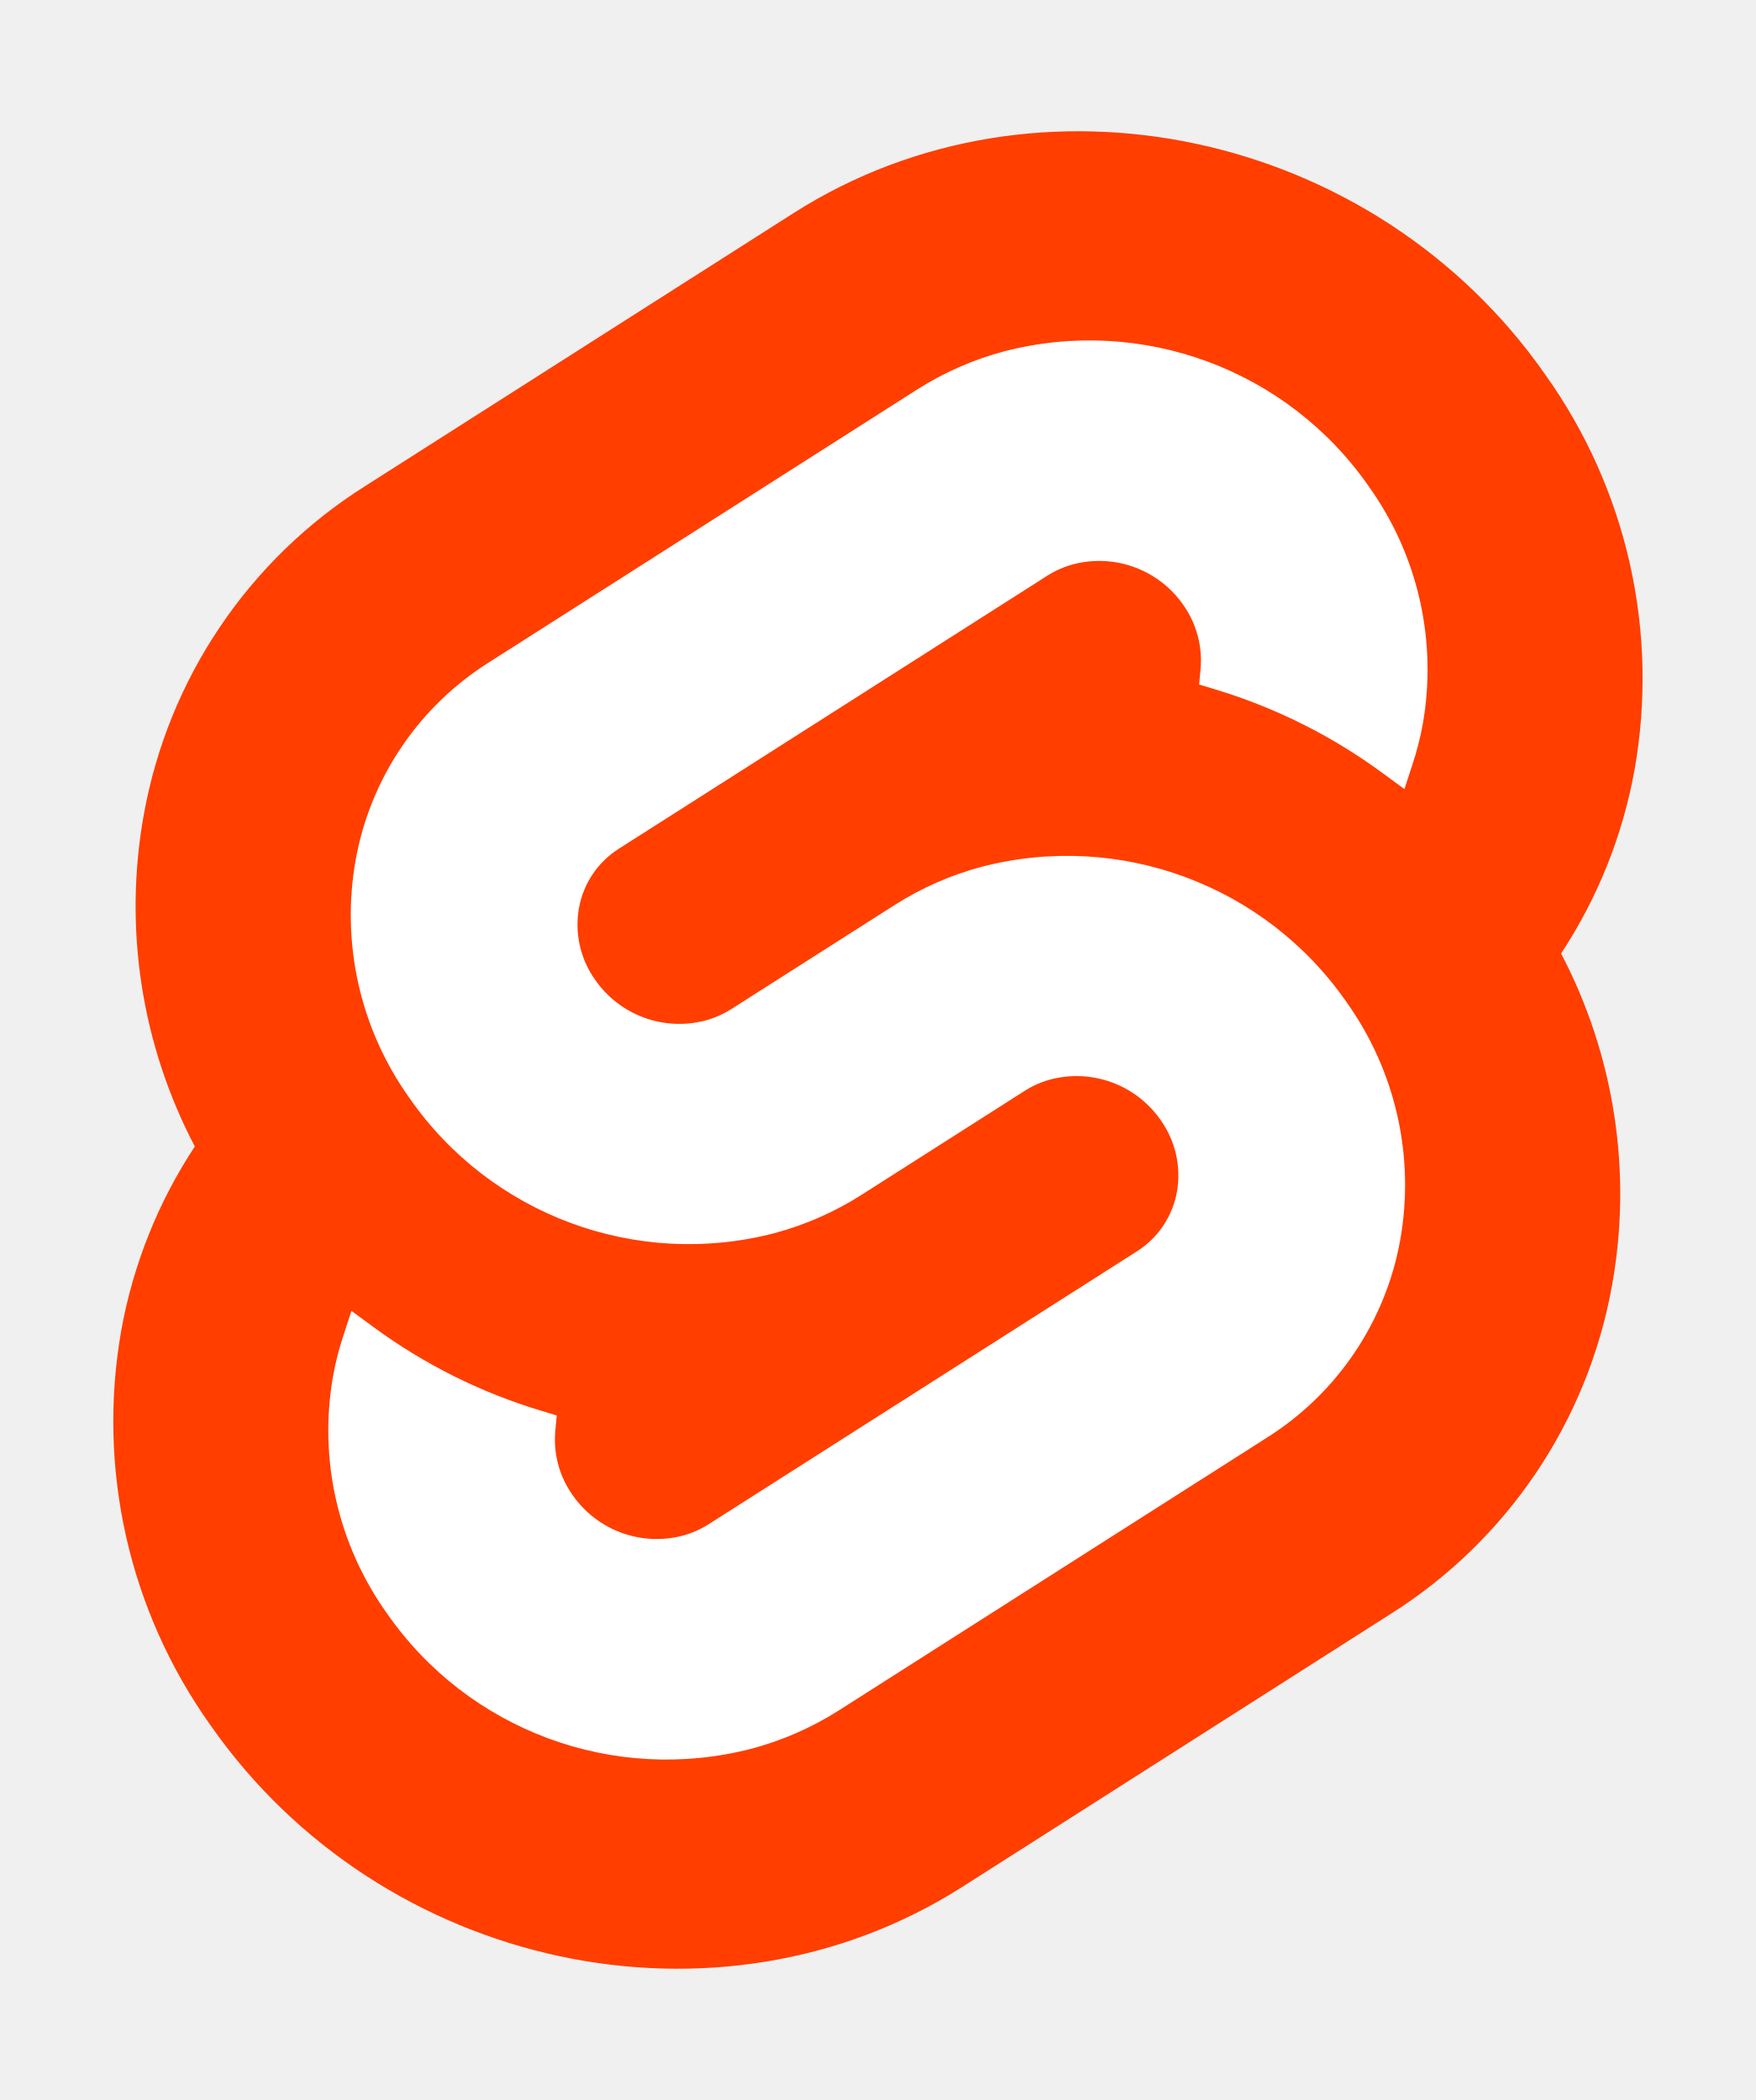
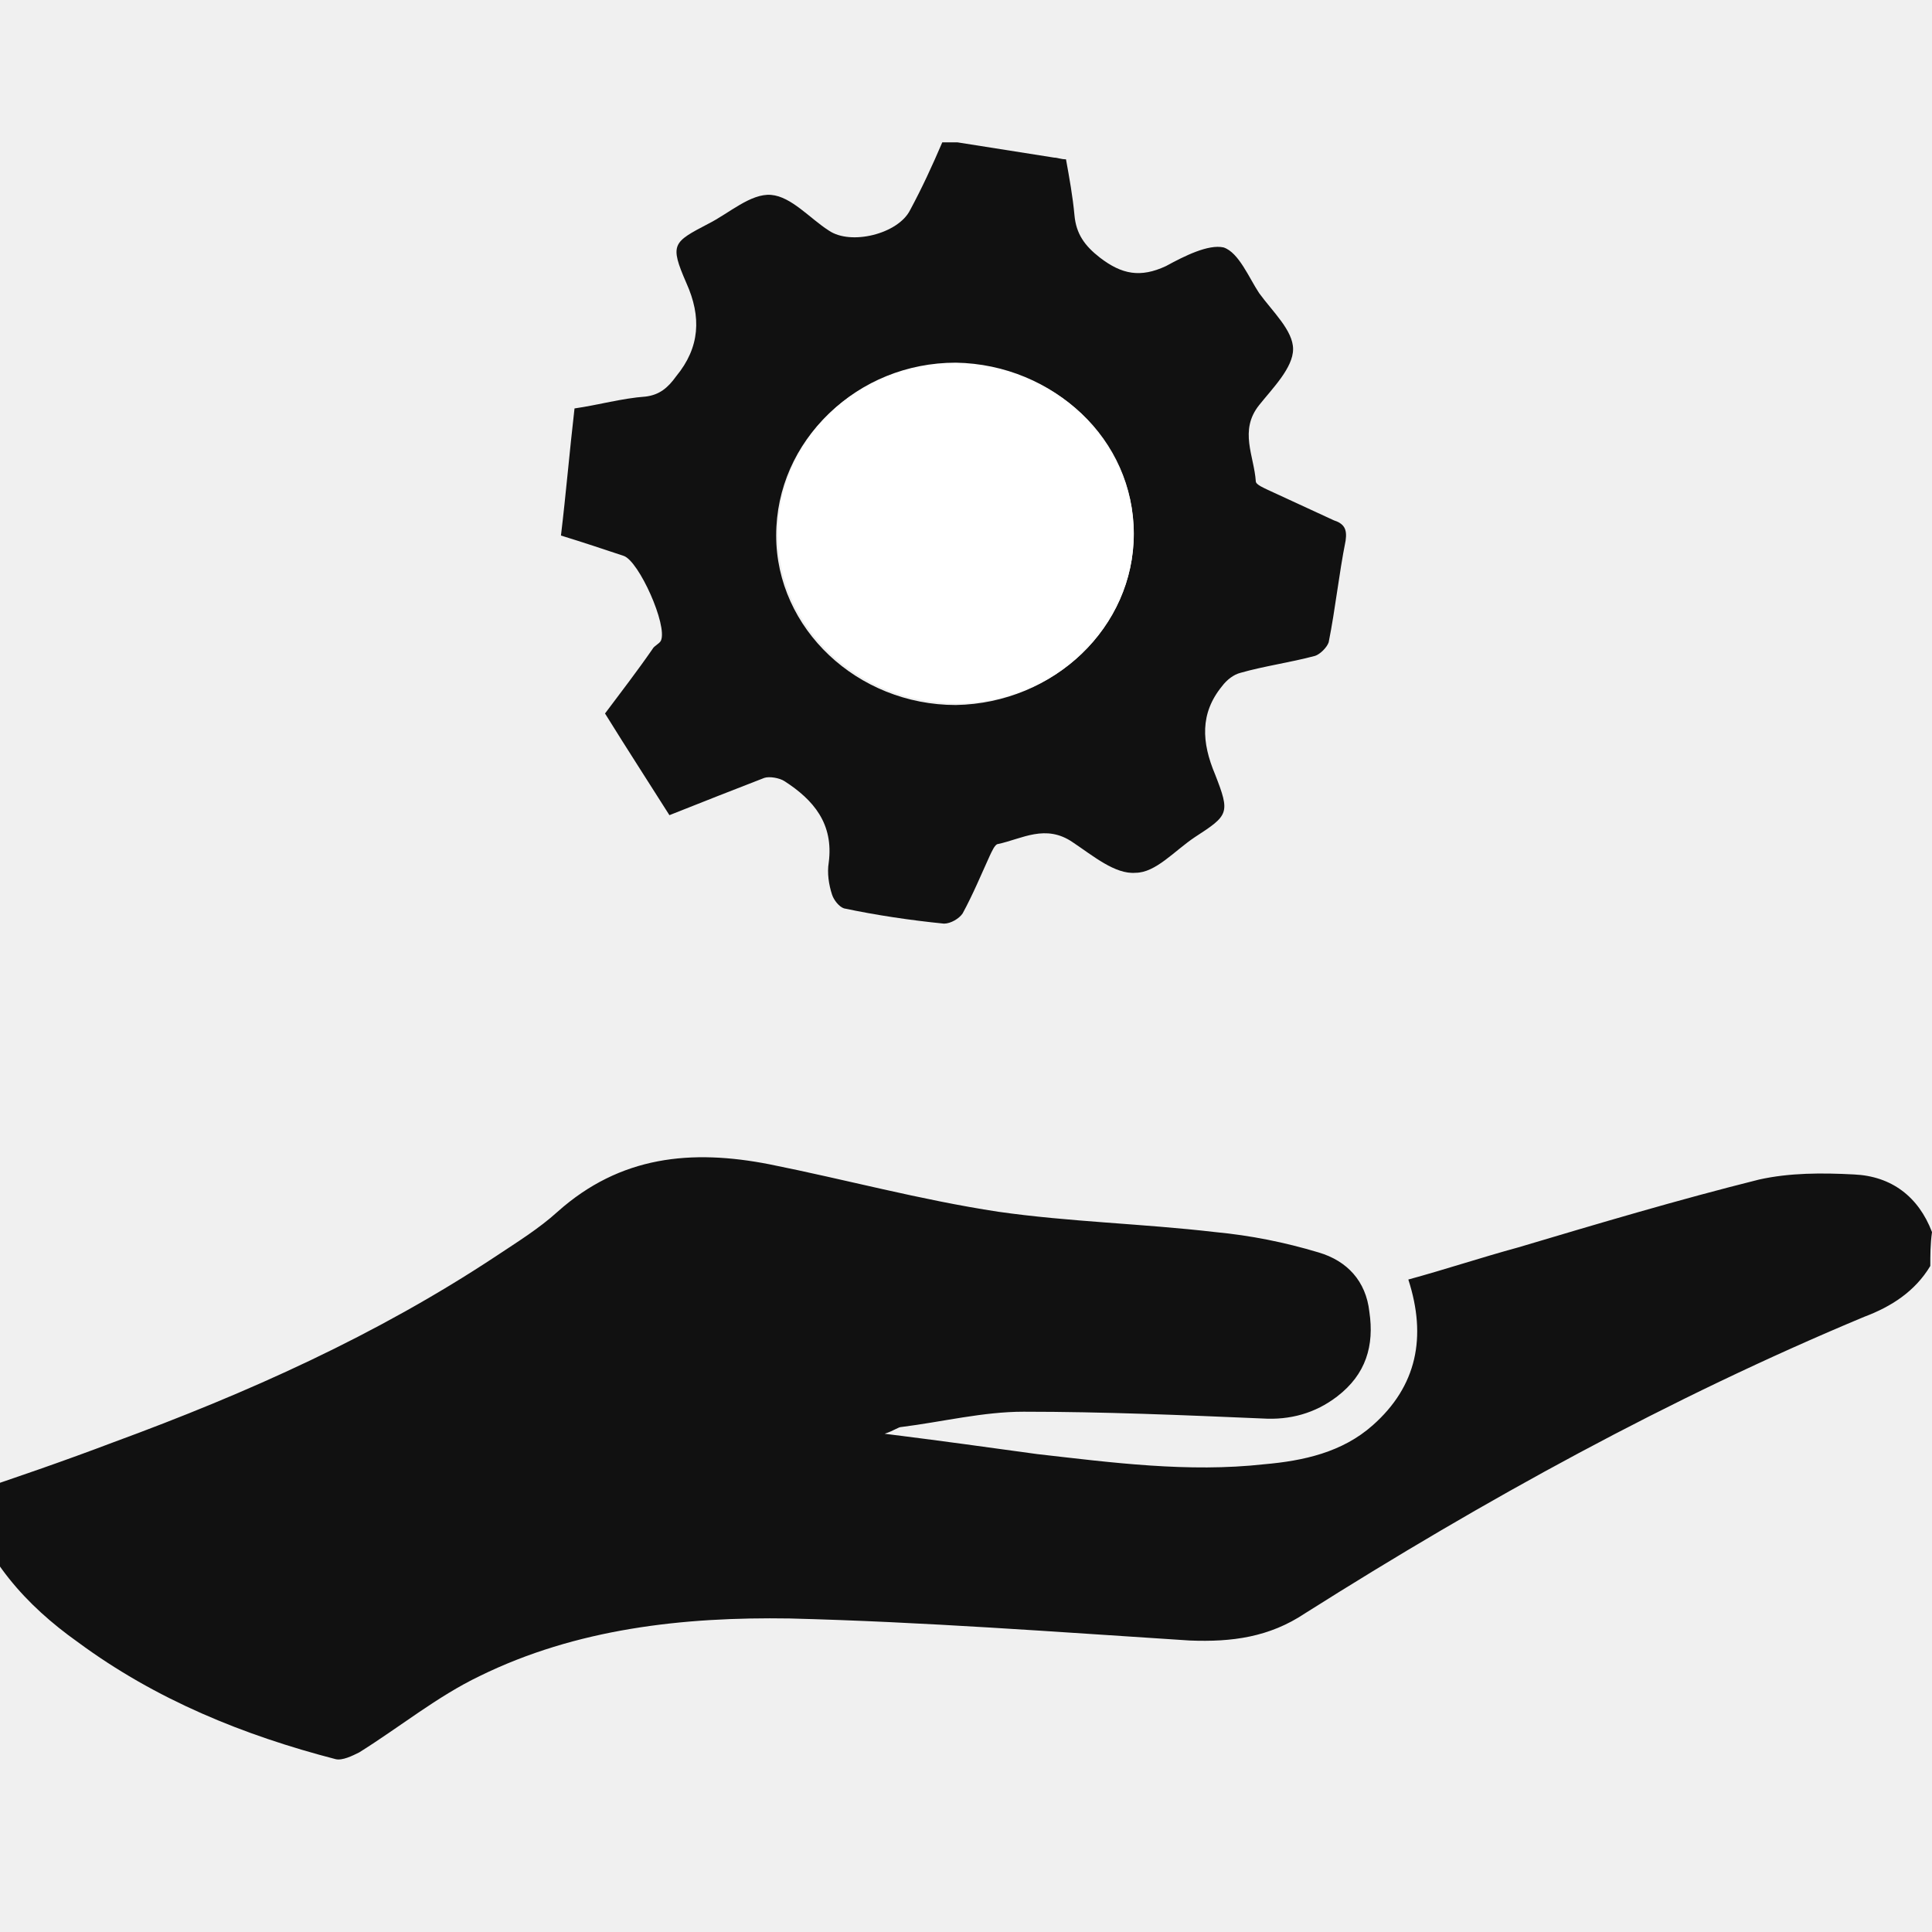
- <svg xmlns="http://www.w3.org/2000/svg" width="107" height="128" viewBox="0 0 107 128">
-   <path d="M94.157 22.819c-10.4-14.885-30.94-19.297-45.792-9.835L22.282 29.608A29.92 29.92 0 0 0 8.764 49.65a31.5 31.5 0 0 0 3.108 20.231 30 30 0 0 0-4.477 11.183 31.9 31.9 0 0 0 5.448 24.116c10.402 14.887 30.942 19.297 45.791 9.835l26.083-16.624A29.92 29.92 0 0 0 98.235 78.35a31.53 31.53 0 0 0-3.105-20.232 30 30 0 0 0 4.474-11.182 31.88 31.88 0 0 0-5.447-24.116" style="fill:#ff3e00" />
-   <path d="M45.817 106.582a20.72 20.72 0 0 1-22.237-8.243 19.17 19.17 0 0 1-3.277-14.503 18 18 0 0 1 .624-2.435l.49-1.498 1.337.981a33.6 33.6 0 0 0 10.203 5.098l.97.294-.09.968a5.85 5.85 0 0 0 1.052 3.878 6.24 6.24 0 0 0 6.695 2.485 5.8 5.8 0 0 0 1.603-.704L69.27 76.28a5.43 5.43 0 0 0 2.45-3.631 5.8 5.8 0 0 0-.987-4.371 6.24 6.24 0 0 0-6.698-2.487 5.7 5.7 0 0 0-1.6.704l-9.953 6.345a19 19 0 0 1-5.296 2.326 20.72 20.72 0 0 1-22.237-8.243 19.17 19.17 0 0 1-3.277-14.502 17.99 17.99 0 0 1 8.13-12.052l26.081-16.623a19 19 0 0 1 5.3-2.329 20.72 20.72 0 0 1 22.237 8.243 19.17 19.17 0 0 1 3.277 14.503 18 18 0 0 1-.624 2.435l-.49 1.498-1.337-.98a33.6 33.6 0 0 0-10.203-5.1l-.97-.294.09-.968a5.86 5.86 0 0 0-1.052-3.878 6.24 6.24 0 0 0-6.696-2.485 5.8 5.8 0 0 0-1.602.704L37.73 51.72a5.42 5.42 0 0 0-2.449 3.63 5.79 5.79 0 0 0 .986 4.372 6.24 6.24 0 0 0 6.698 2.486 5.8 5.8 0 0 0 1.602-.704l9.952-6.342a19 19 0 0 1 5.295-2.328 20.72 20.72 0 0 1 22.237 8.242 19.17 19.17 0 0 1 3.277 14.503 18 18 0 0 1-8.13 12.053l-26.081 16.622a19 19 0 0 1-5.3 2.328" style="fill:#fff" />
+ <svg xmlns="http://www.w3.org/2000/svg" viewBox="460 -3.5 114 114" width="100%" height="100%">
+   <style>
+     .brand-path {
+       fill: #111111;
+     }
+     .st0 {
+       fill: #ffffff;
+     }
+     @media (prefers-color-scheme: dark) {
+       .brand-path {
+         fill: #ffffff;
+       }
+       .st0 {
+         fill: #111111;
+       }
+     }
+   </style>
+   <g>
+     <path class="brand-path" d="M573.9,71.2c-0.9,1.5-2.3,2.4-3.9,3C558.5,79,547.6,85,537,91.7c-2.1,1.4-4.3,1.7-6.8,1.6c-7.8-0.5-15.7-1.1-23.6-1.3 c-6.3-0.1-12.6,0.6-18.3,3.4c-2.5,1.2-4.7,3-7.1,4.5c-0.4,0.2-1,0.5-1.4,0.4c-5.4-1.4-10.6-3.5-15.2-6.9c-3.1-2.2-5.5-4.9-6.7-8.7 c3-1,5.9-2,8.8-3.1c7.9-2.9,15.5-6.3,22.6-11c1.2-0.8,2.5-1.6,3.6-2.6c3.7-3.3,7.9-3.7,12.5-2.8c4.5,0.9,8.9,2.1,13.5,2.8 c4.2,0.6,8.5,0.7,12.8,1.2c2.1,0.2,4.1,0.6,6.1,1.2c1.7,0.5,2.8,1.7,3,3.5c0.3,2-0.2,3.7-1.9,5c-1.3,1-2.8,1.4-4.4,1.3 c-4.7-0.2-9.4-0.4-14.1-0.4c-2.4,0-4.8,0.6-7.2,0.9c-0.2,0-0.4,0.2-1,0.4c3.2,0.4,6.1,0.8,9,1.2c4.4,0.5,8.9,1.1,13.4,0.6 c2.3-0.2,4.6-0.7,6.4-2.3c2.6-2.3,3.2-5.2,2.1-8.6c2.2-0.6,4.3-1.3,6.5-1.9c4.7-1.4,9.4-2.8,14.2-4c1.8-0.4,3.7-0.4,5.6-0.3 c2.2,0.1,3.8,1.3,4.6,3.4C573.9,69.9,573.9,70.6,573.9,71.2z" />
+     <path class="brand-path" d="M516.5,4.9c1.9,0.3,3.8,0.6,5.7,0.9c0.2,0,0.4,0.1,0.7,0.1c0.2,1.1,0.4,2.2,0.5,3.3c0.1,1.1,0.6,1.8,1.5,2.5 c1.3,1,2.4,1.2,3.9,0.5c1.1-0.6,2.5-1.3,3.4-1.1c0.9,0.3,1.5,1.8,2.1,2.7c0.8,1.1,2,2.2,2,3.3s-1.2,2.3-2,3.3 c-1.2,1.5-0.3,3-0.2,4.5c0,0.2,0.5,0.4,0.7,0.5c1.3,0.6,2.6,1.2,3.9,1.8c0.6,0.2,0.8,0.5,0.7,1.2c-0.4,2-0.6,4-1,6 c-0.1,0.3-0.5,0.7-0.8,0.8c-1.5,0.4-3,0.6-4.4,1c-0.4,0.1-0.8,0.4-1.1,0.8c-1.3,1.6-1.2,3.3-0.4,5.2c0.9,2.3,0.8,2.4-1.2,3.7 c-1.2,0.8-2.3,2.1-3.5,2.1c-1.2,0.1-2.5-1-3.7-1.8c-1.6-1.1-3-0.2-4.4,0.1c-0.2,0-0.4,0.5-0.5,0.7c-0.5,1.1-1,2.3-1.6,3.4 c-0.2,0.3-0.7,0.6-1.1,0.6c-2-0.2-4-0.5-5.9-0.9c-0.3-0.1-0.6-0.5-0.7-0.8c-0.2-0.6-0.3-1.3-0.2-1.9c0.3-2.3-0.9-3.7-2.6-4.8 c-0.3-0.2-0.9-0.3-1.2-0.2c-1.8,0.7-3.6,1.4-5.6,2.2c-1.2-1.9-2.5-3.9-3.8-6c0.9-1.2,1.9-2.5,2.8-3.8c0.1-0.2,0.4-0.3,0.5-0.5 c0.4-0.9-1.3-4.7-2.2-5c-1.2-0.4-2.4-0.8-3.7-1.2c0.3-2.5,0.5-4.9,0.8-7.5c1.4-0.2,2.8-0.6,4.2-0.7c0.8-0.1,1.3-0.5,1.8-1.2 c1.4-1.7,1.5-3.5,0.6-5.5c-1-2.3-0.8-2.4,1.3-3.5c1.2-0.6,2.5-1.8,3.7-1.7c1.2,0.1,2.3,1.4,3.4,2.1c1.3,0.9,4.1,0.2,4.8-1.2 c0.7-1.3,1.3-2.6,1.9-4C515.9,4.9,516.2,4.9,516.5,4.9z M526.9,28c0-5.6-4.7-10-10.6-10c-5.8,0-10.5,4.5-10.5,10.1 c0,5.5,4.8,10,10.6,10C522.2,38,526.9,33.5,526.9,28z" />
+     <path class="st0" d="M526.9,28c0,5.5-4.7,10-10.4,10c-5.8,0-10.6-4.4-10.6-10s4.7-10.1,10.5-10.1C522.2,18,526.9,22.5,526.9,28z" />
+   </g>
</svg>
